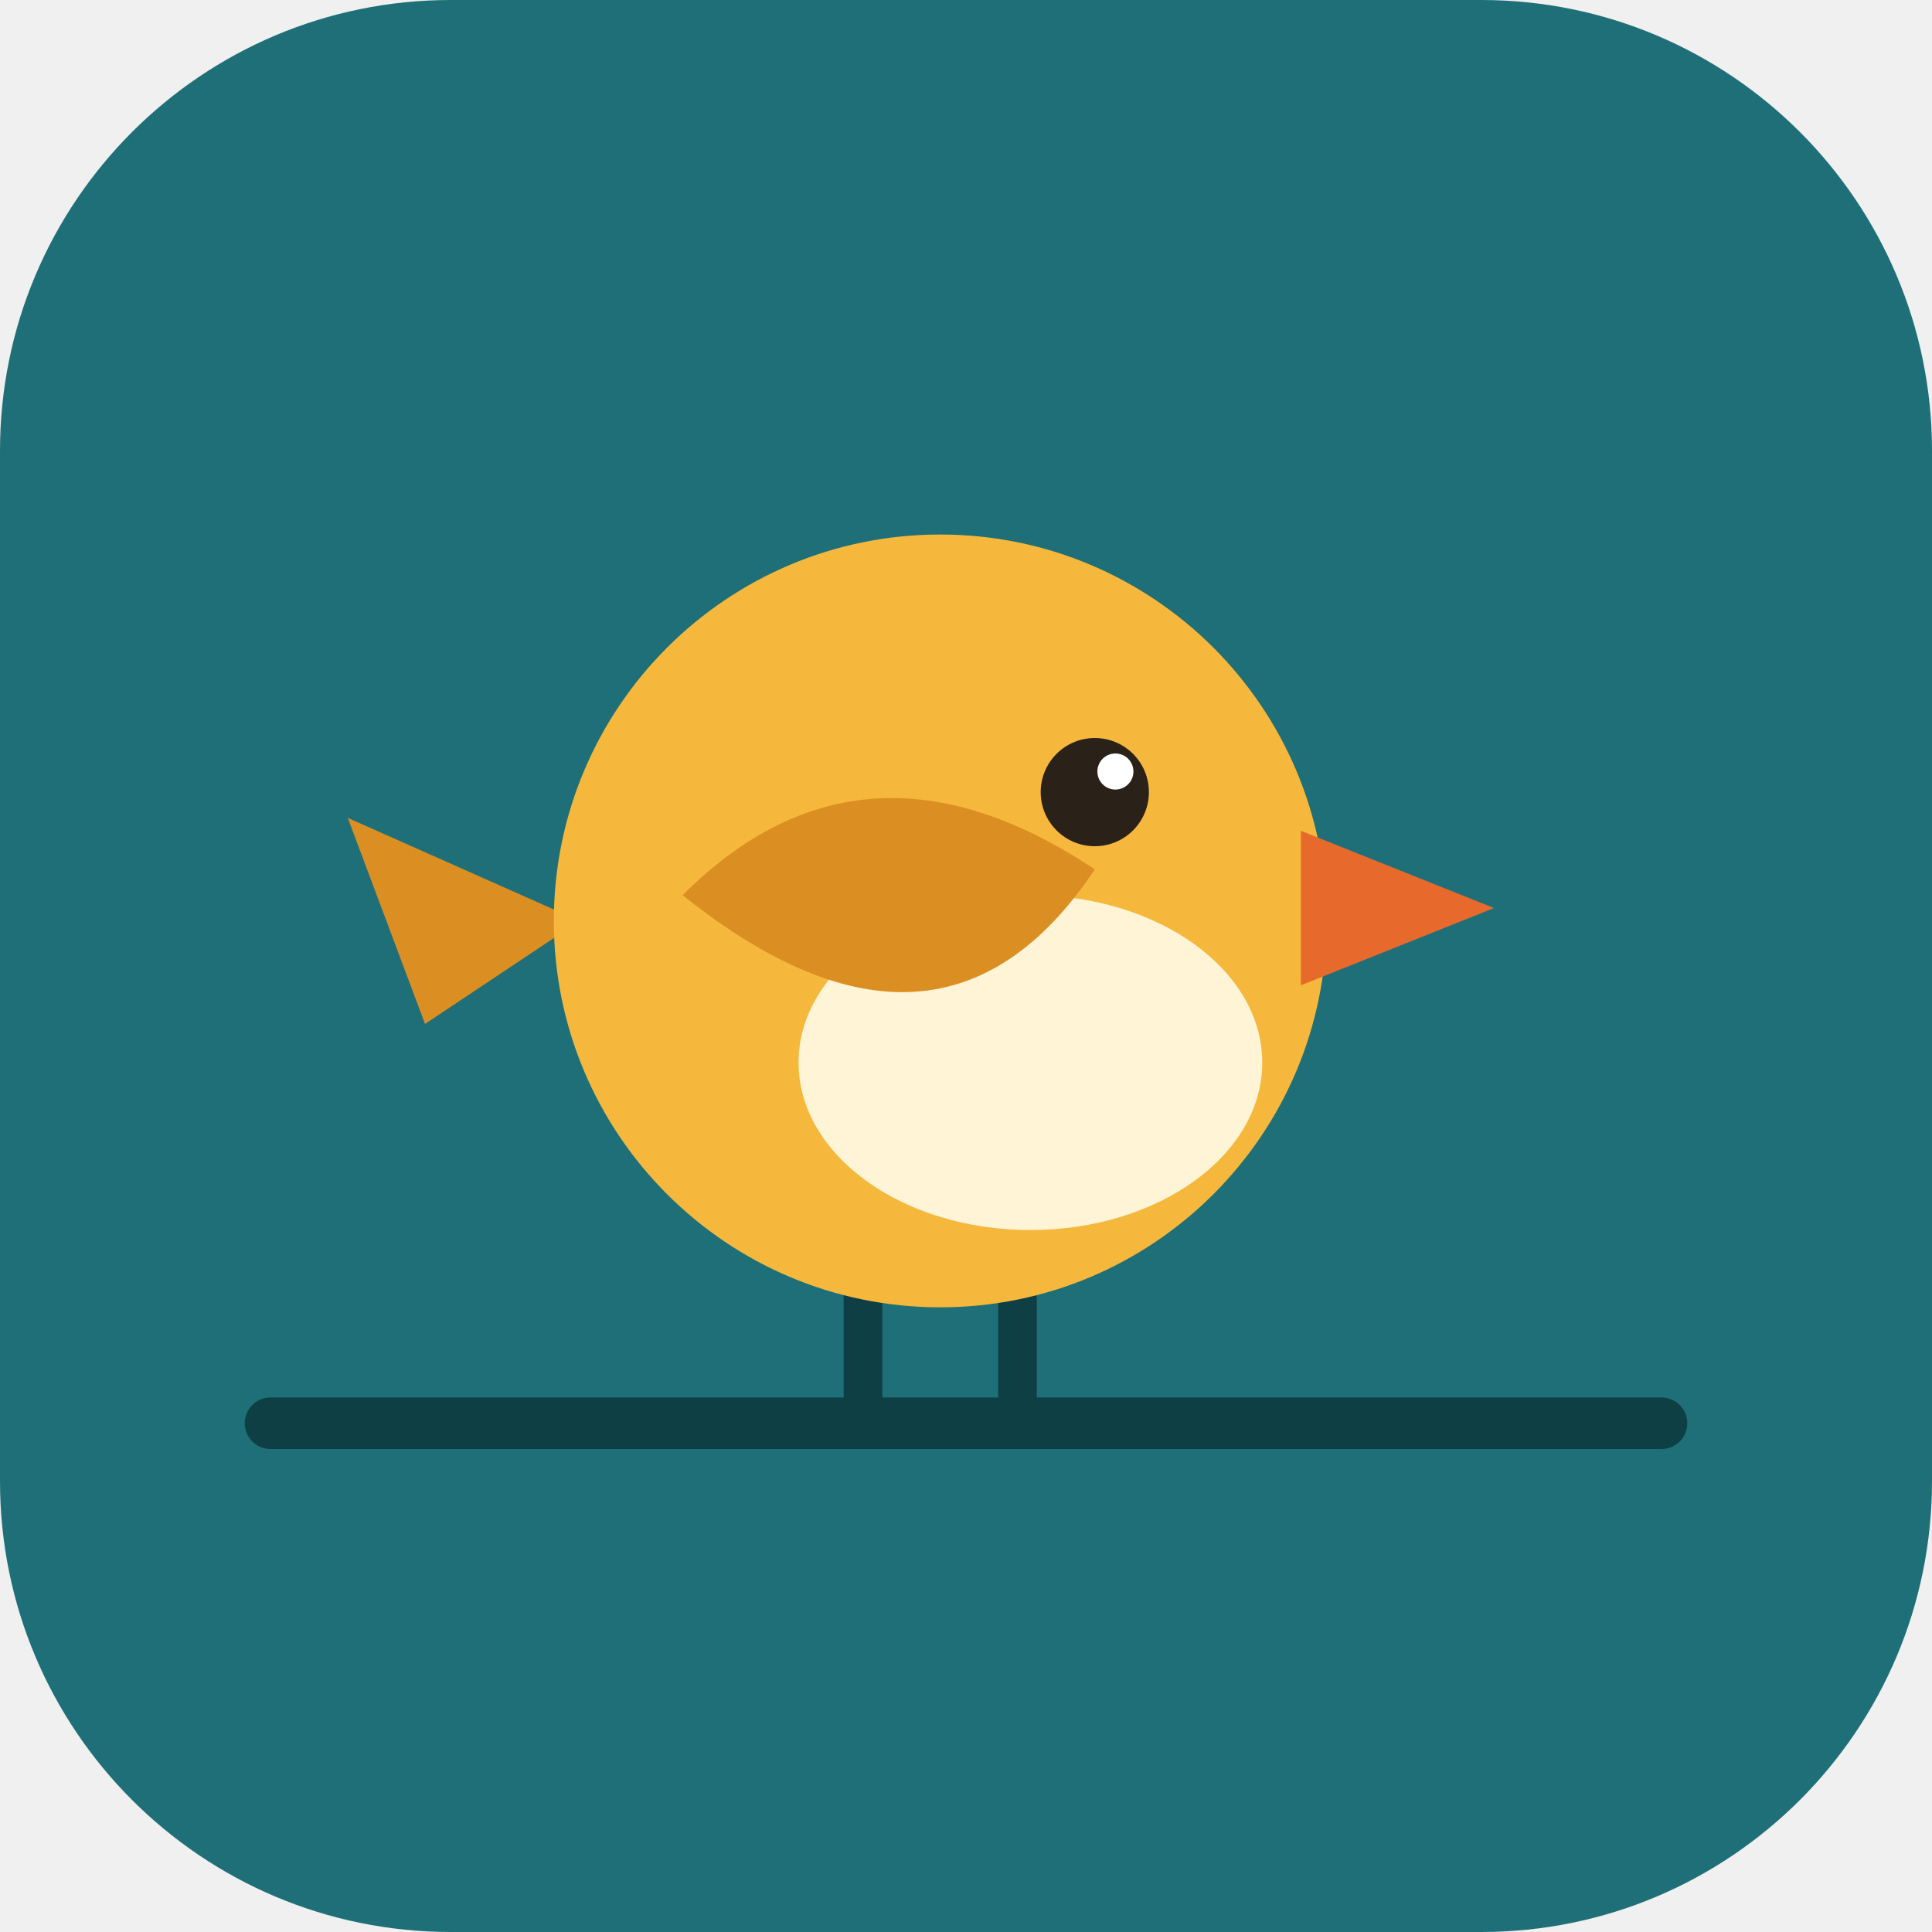
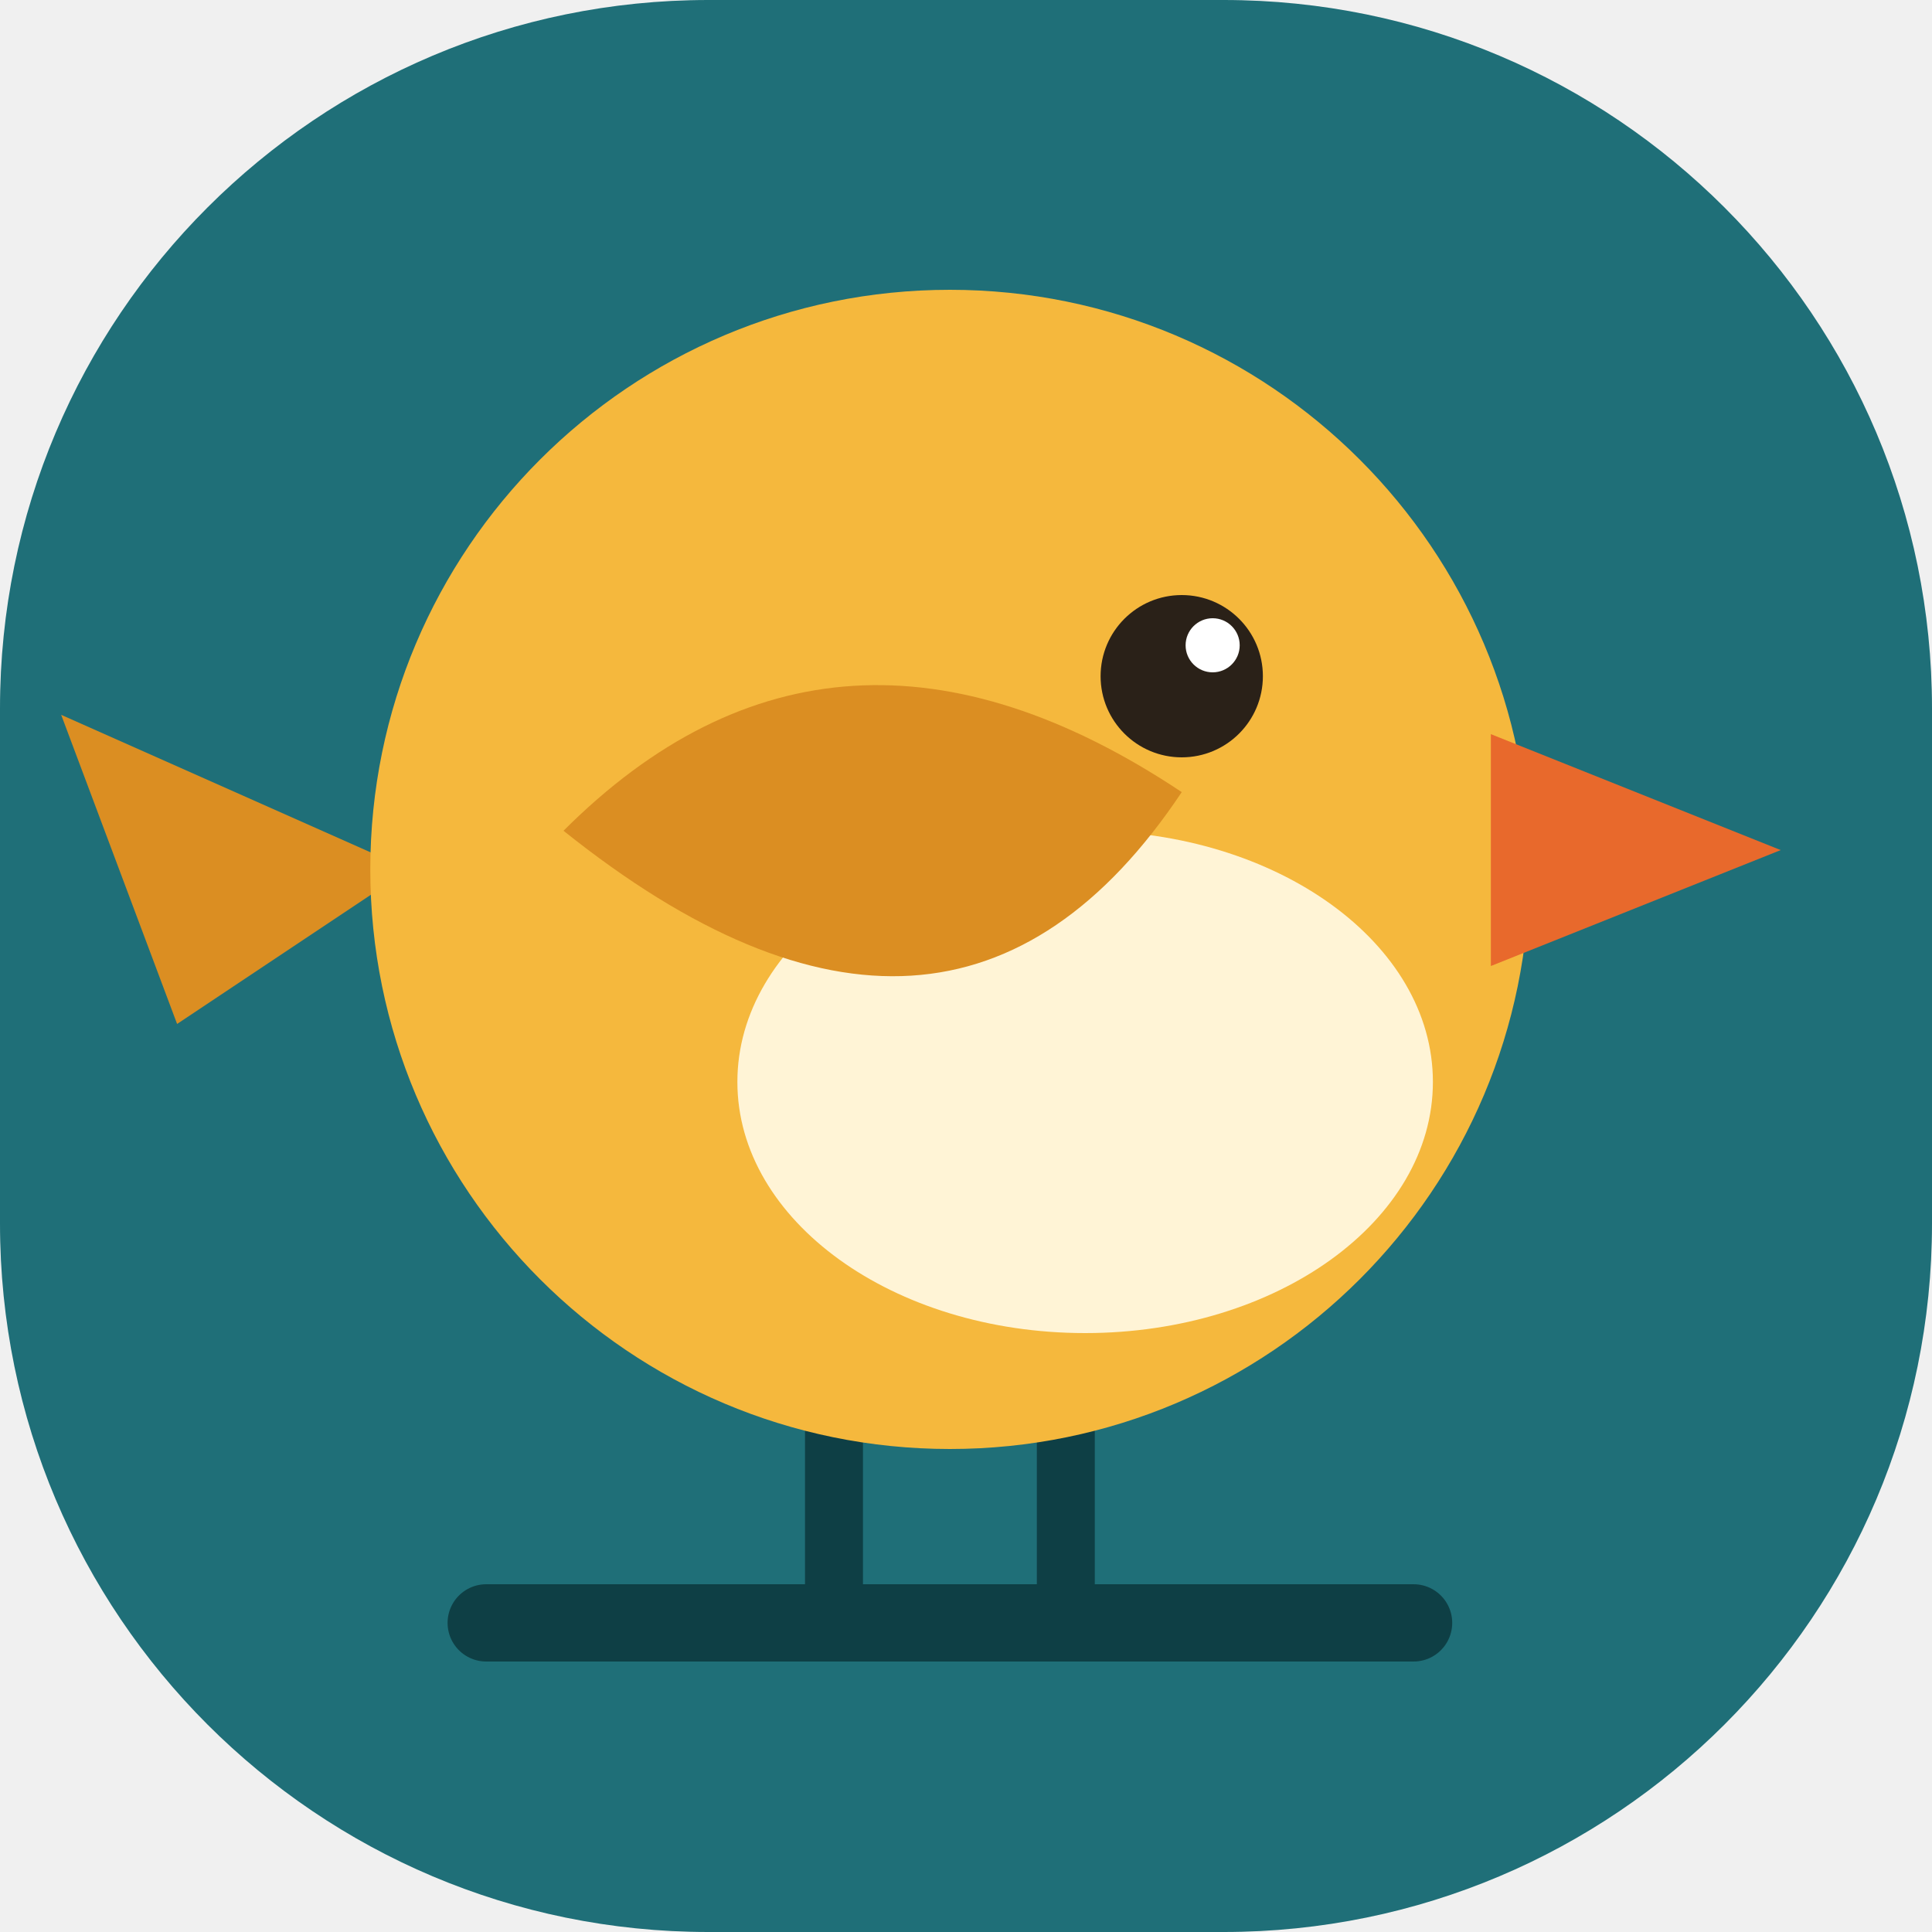
<svg xmlns="http://www.w3.org/2000/svg" viewBox="0 0 120 120" width="120" height="120">
-   <rect x="0" y="0" width="120" height="120" rx="28" fill="#1F6F78" />
-   <g transform="matrix(0.8 0 0 0.8 12 6)">
-     <line x1="6" y1="103" x2="114" y2="103" stroke="#0E3F45" stroke-width="4" stroke-linecap="round" />
+   <path d="M44 0 H76 A44 44 0 0 1 120 44 V76 A44 44 0 0 1 76 120 H44 A44 44 0 0 1 0 76 V44 A44 44 0 0 1 44 0 Z" fill="#1F6F78" />
+   <g transform="matrix(1.2 0 0 1.2 -10.6 -22.8)">
+     <line x1="34" y1="103" x2="82" y2="103" stroke="#0E3F45" stroke-width="4" stroke-linecap="round" />
    <path d="M30 64 L12 56 L18 72 Z" fill="#DB8E22" />
    <g stroke="#0E3F45" stroke-width="3" stroke-linecap="round">
      <line x1="52" y1="92" x2="52" y2="101" />
      <line x1="64" y1="92" x2="64" y2="101" />
    </g>
    <circle cx="58" cy="64" r="30" fill="#F5B83D" />
    <ellipse cx="65" cy="75" rx="18" ry="13" fill="#FFF4D6" />
    <path d="M38 62 Q52 48 70 60 Q58 78 38 62 Z" fill="#DB8E22" />
    <circle cx="70" cy="54" r="4.2" fill="#2A2118" />
    <circle cx="71.6" cy="52.4" r="1.4" fill="#FFFFFF" />
    <path d="M86 57 L101 63 L86 69 Z" fill="#E8692C" />
  </g>
</svg>
